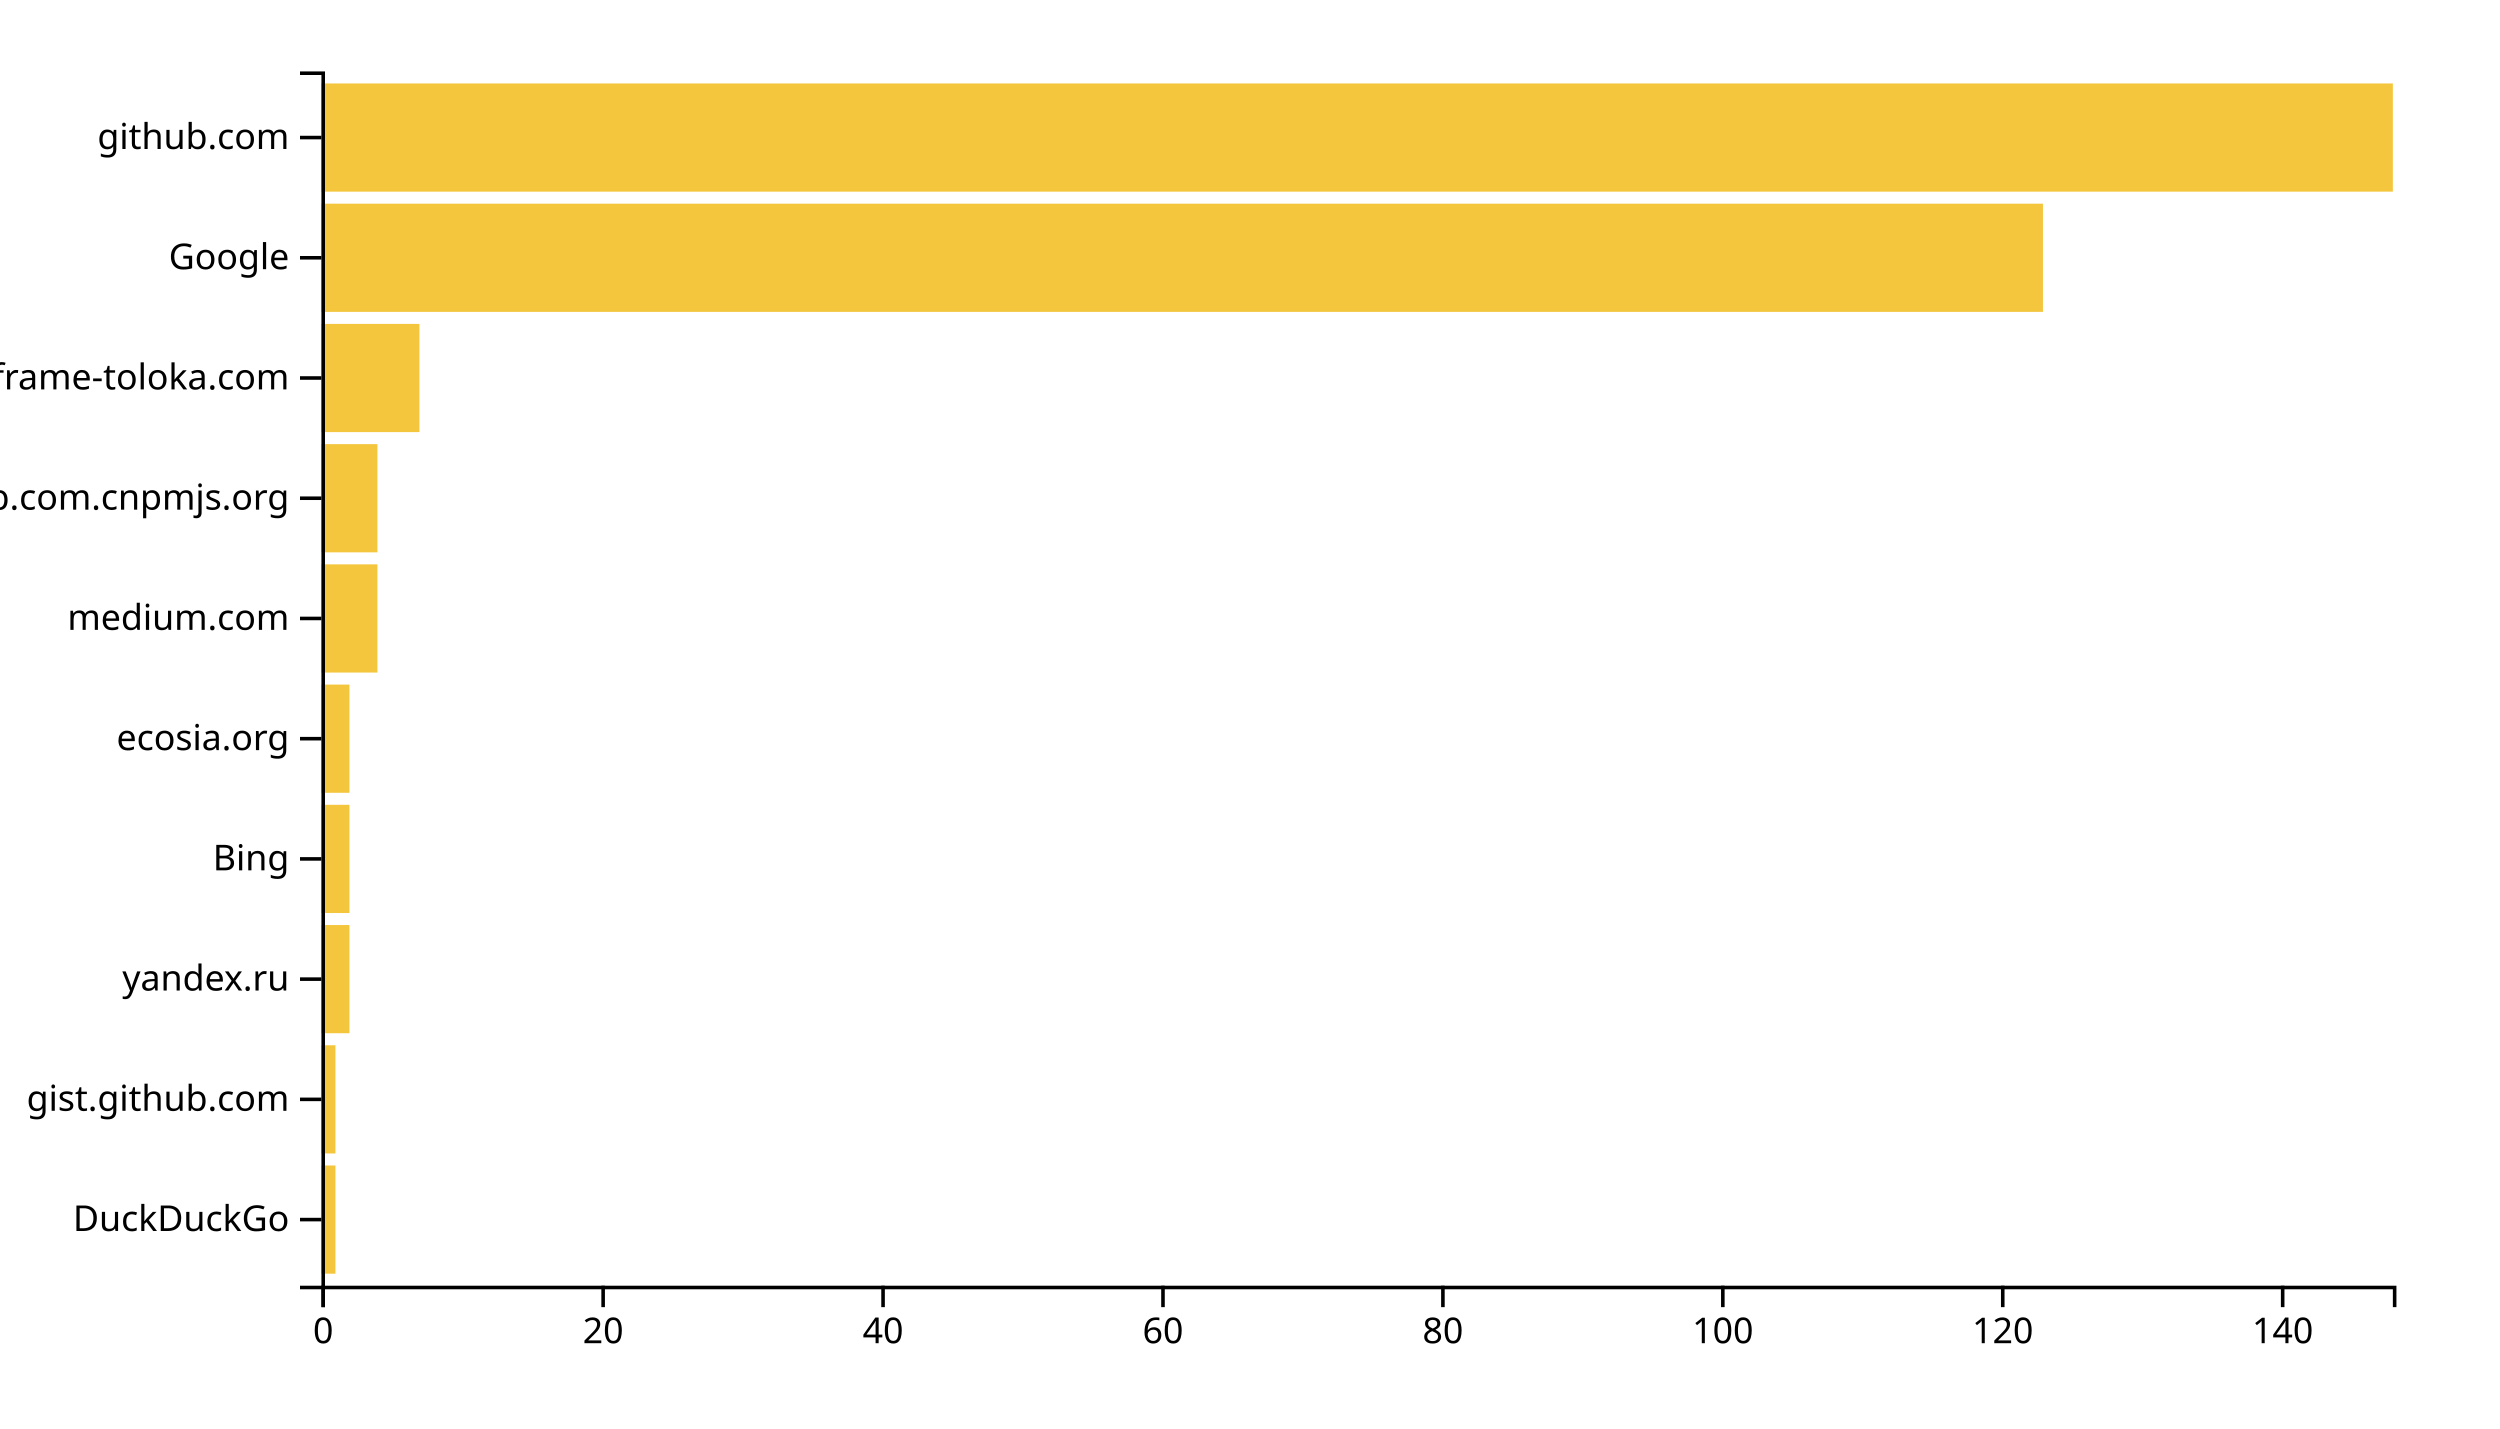
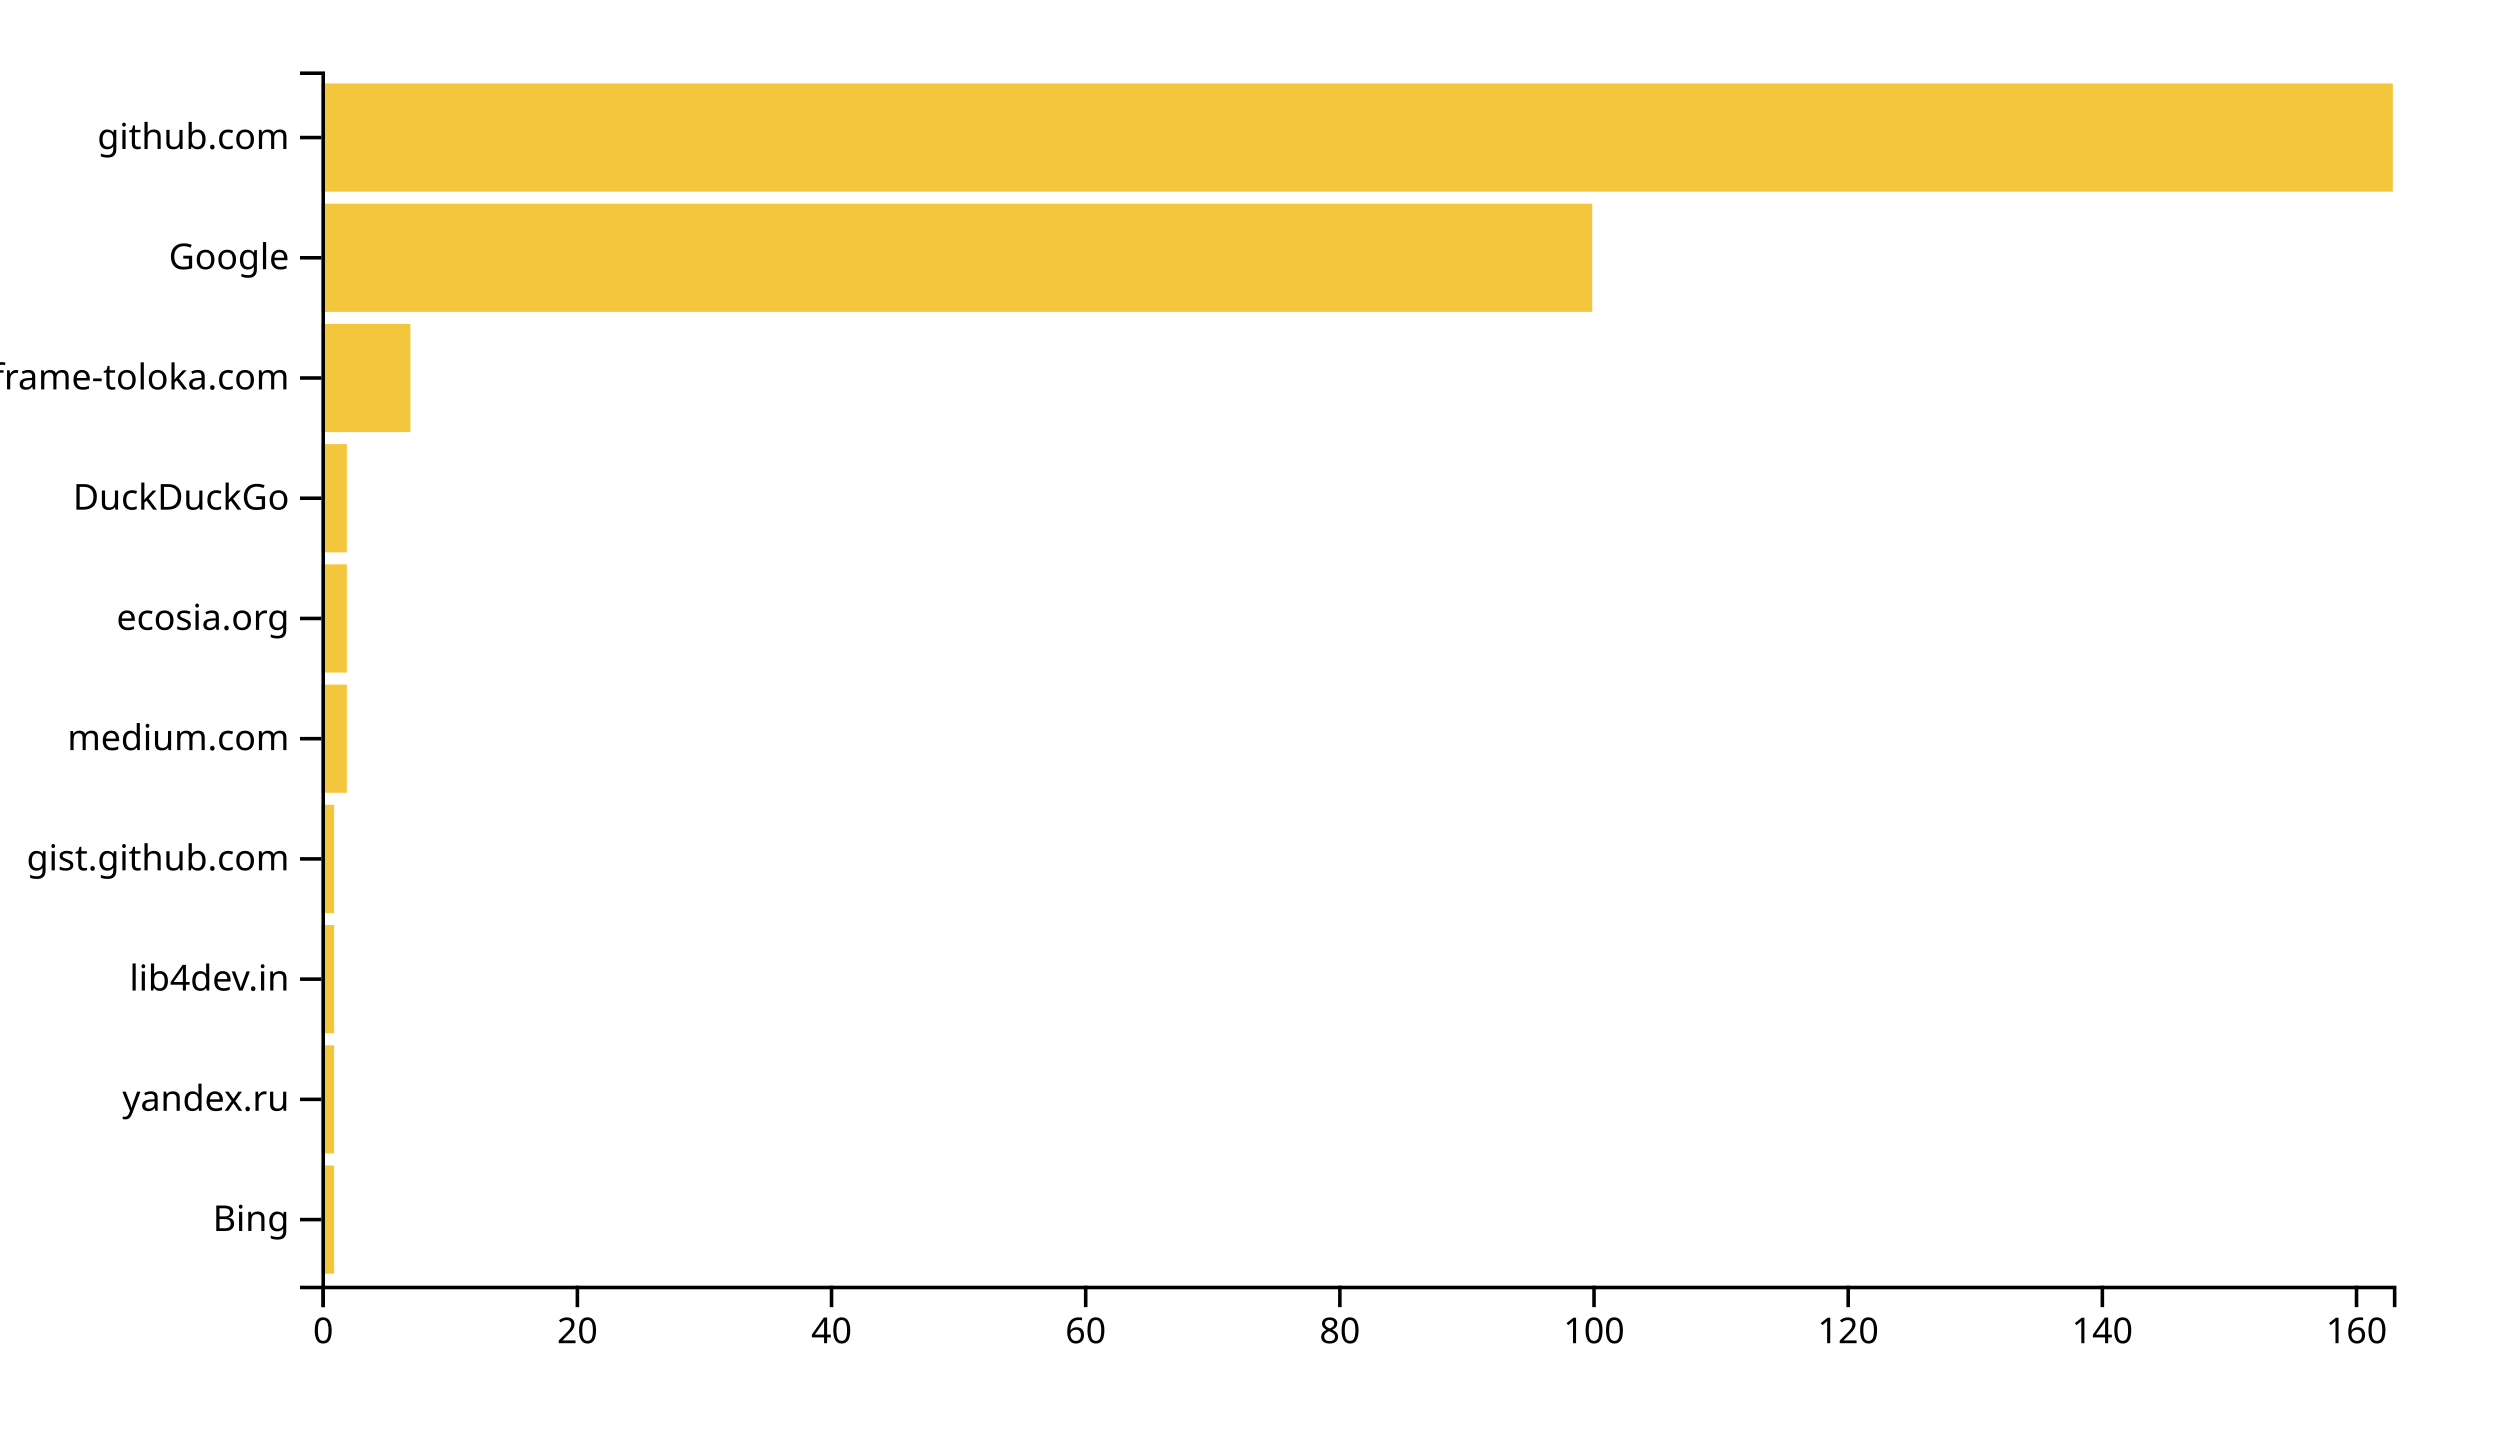
<svg xmlns="http://www.w3.org/2000/svg" width="700" height="400">
  <g transform="translate(90,20)">
-     <rect class="bar" width="3.919" y="306.337" height="30.297" style="fill: #f4c63d; text-anchor: end;" />
-     <rect class="bar" width="3.919" y="272.673" height="30.297" style="fill: #f4c63d; text-anchor: end;" />
-     <rect class="bar" width="7.838" y="239.01" height="30.297" style="fill: #f4c63d; text-anchor: end;" />
-     <rect class="bar" width="7.838" y="205.347" height="30.297" style="fill: #f4c63d; text-anchor: end;" />
-     <rect class="bar" width="7.838" y="171.683" height="30.297" style="fill: #f4c63d; text-anchor: end;" />
-     <rect class="bar" width="15.676" y="138.02" height="30.297" style="fill: #f4c63d; text-anchor: end;" />
-     <rect class="bar" width="15.676" y="104.356" height="30.297" style="fill: #f4c63d; text-anchor: end;" />
-     <rect class="bar" width="27.432" y="70.693" height="30.297" style="fill: #f4c63d; text-anchor: end;" />
-     <rect class="bar" width="482.027" y="37.03" height="30.297" style="fill: #f4c63d; text-anchor: end;" />
+     <rect class="bar" width="3.558" y="306.337" height="30.297" style="fill: #f4c63d; text-anchor: end;" />
+     <rect class="bar" width="3.558" y="272.673" height="30.297" style="fill: #f4c63d; text-anchor: end;" />
+     <rect class="bar" width="3.558" y="239.01" height="30.297" style="fill: #f4c63d; text-anchor: end;" />
+     <rect class="bar" width="3.558" y="205.347" height="30.297" style="fill: #f4c63d; text-anchor: end;" />
+     <rect class="bar" width="7.117" y="171.683" height="30.297" style="fill: #f4c63d; text-anchor: end;" />
+     <rect class="bar" width="7.117" y="138.02" height="30.297" style="fill: #f4c63d; text-anchor: end;" />
+     <rect class="bar" width="7.117" y="104.356" height="30.297" style="fill: #f4c63d; text-anchor: end;" />
+     <rect class="bar" width="24.908" y="70.693" height="30.297" style="fill: #f4c63d; text-anchor: end;" />
+     <rect class="bar" width="355.828" y="37.03" height="30.297" style="fill: #f4c63d; text-anchor: end;" />
    <rect class="bar" width="580" y="3.366" height="30.297" style="fill: #f4c63d; text-anchor: end;" />
    <g transform="translate(0,340)" fill="none" font-size="10" font-family="sans-serif" text-anchor="middle">
      <path class="domain" stroke="currentColor" d="M0.5,6V0.5H580.5V6" />
      <g class="tick" opacity="1" transform="translate(0.5,0)">
        <line stroke="currentColor" y2="6" />
        <text fill="currentColor" y="9" dy="0.71em">0</text>
      </g>
-       <g class="tick" opacity="1" transform="translate(78.87838,0)">
+       <g class="tick" opacity="1" transform="translate(71.66564,0)">
        <line stroke="currentColor" y2="6" />
        <text fill="currentColor" y="9" dy="0.71em">20</text>
      </g>
-       <g class="tick" opacity="1" transform="translate(157.2568,0)">
+       <g class="tick" opacity="1" transform="translate(142.8313,0)">
        <line stroke="currentColor" y2="6" />
        <text fill="currentColor" y="9" dy="0.71em">40</text>
      </g>
-       <g class="tick" opacity="1" transform="translate(235.6351,0)">
+       <g class="tick" opacity="1" transform="translate(213.9969,0)">
        <line stroke="currentColor" y2="6" />
        <text fill="currentColor" y="9" dy="0.71em">60</text>
      </g>
-       <g class="tick" opacity="1" transform="translate(314.0135,0)">
+       <g class="tick" opacity="1" transform="translate(285.1626,0)">
        <line stroke="currentColor" y2="6" />
        <text fill="currentColor" y="9" dy="0.71em">80</text>
      </g>
-       <g class="tick" opacity="1" transform="translate(392.3919,0)">
+       <g class="tick" opacity="1" transform="translate(356.3282,0)">
        <line stroke="currentColor" y2="6" />
        <text fill="currentColor" y="9" dy="0.71em">100</text>
      </g>
-       <g class="tick" opacity="1" transform="translate(470.7703,0)">
+       <g class="tick" opacity="1" transform="translate(427.4939,0)">
        <line stroke="currentColor" y2="6" />
        <text fill="currentColor" y="9" dy="0.71em">120</text>
      </g>
-       <g class="tick" opacity="1" transform="translate(549.1486,0)">
+       <g class="tick" opacity="1" transform="translate(498.6595,0)">
        <line stroke="currentColor" y2="6" />
        <text fill="currentColor" y="9" dy="0.71em">140</text>
+       </g>
+       <g class="tick" opacity="1" transform="translate(569.8252,0)">
+         <line stroke="currentColor" y2="6" />
+         <text fill="currentColor" y="9" dy="0.71em">160</text>
      </g>
    </g>
    <g fill="none" font-size="10" font-family="sans-serif" text-anchor="end">
      <path class="domain" stroke="currentColor" d="M-6,340.5H0.5V0.5H-6" />
      <g class="tick" opacity="1" transform="translate(0,321.4851)">
        <line stroke="currentColor" x2="-6" />
-         <text fill="currentColor" x="-9" dy="0.32em">DuckDuckGo</text>
+         <text fill="currentColor" x="-9" dy="0.32em">Bing</text>
      </g>
      <g class="tick" opacity="1" transform="translate(0,287.8218)">
        <line stroke="currentColor" x2="-6" />
-         <text fill="currentColor" x="-9" dy="0.32em">gist.github.com</text>
+         <text fill="currentColor" x="-9" dy="0.32em">yandex.ru</text>
      </g>
      <g class="tick" opacity="1" transform="translate(0,254.1584)">
        <line stroke="currentColor" x2="-6" />
-         <text fill="currentColor" x="-9" dy="0.32em">yandex.ru</text>
+         <text fill="currentColor" x="-9" dy="0.32em">lib4dev.in</text>
      </g>
      <g class="tick" opacity="1" transform="translate(0,220.495)">
        <line stroke="currentColor" x2="-6" />
-         <text fill="currentColor" x="-9" dy="0.32em">Bing</text>
+         <text fill="currentColor" x="-9" dy="0.32em">gist.github.com</text>
      </g>
      <g class="tick" opacity="1" transform="translate(0,186.8317)">
        <line stroke="currentColor" x2="-6" />
-         <text fill="currentColor" x="-9" dy="0.32em">ecosia.org</text>
+         <text fill="currentColor" x="-9" dy="0.32em">medium.com</text>
      </g>
      <g class="tick" opacity="1" transform="translate(0,153.1683)">
        <line stroke="currentColor" x2="-6" />
-         <text fill="currentColor" x="-9" dy="0.32em">medium.com</text>
+         <text fill="currentColor" x="-9" dy="0.32em">ecosia.org</text>
      </g>
      <g class="tick" opacity="1" transform="translate(0,119.505)">
        <line stroke="currentColor" x2="-6" />
-         <text fill="currentColor" x="-9" dy="0.32em">github.com.cnpmjs.org</text>
+         <text fill="currentColor" x="-9" dy="0.32em">DuckDuckGo</text>
      </g>
      <g class="tick" opacity="1" transform="translate(0,85.84158)">
        <line stroke="currentColor" x2="-6" />
        <text fill="currentColor" x="-9" dy="0.32em">iframe-toloka.com</text>
      </g>
      <g class="tick" opacity="1" transform="translate(0,52.17822)">
        <line stroke="currentColor" x2="-6" />
        <text fill="currentColor" x="-9" dy="0.32em">Google</text>
      </g>
      <g class="tick" opacity="1" transform="translate(0,18.51485)">
        <line stroke="currentColor" x2="-6" />
        <text fill="currentColor" x="-9" dy="0.32em">github.com</text>
      </g>
    </g>
  </g>
</svg>
